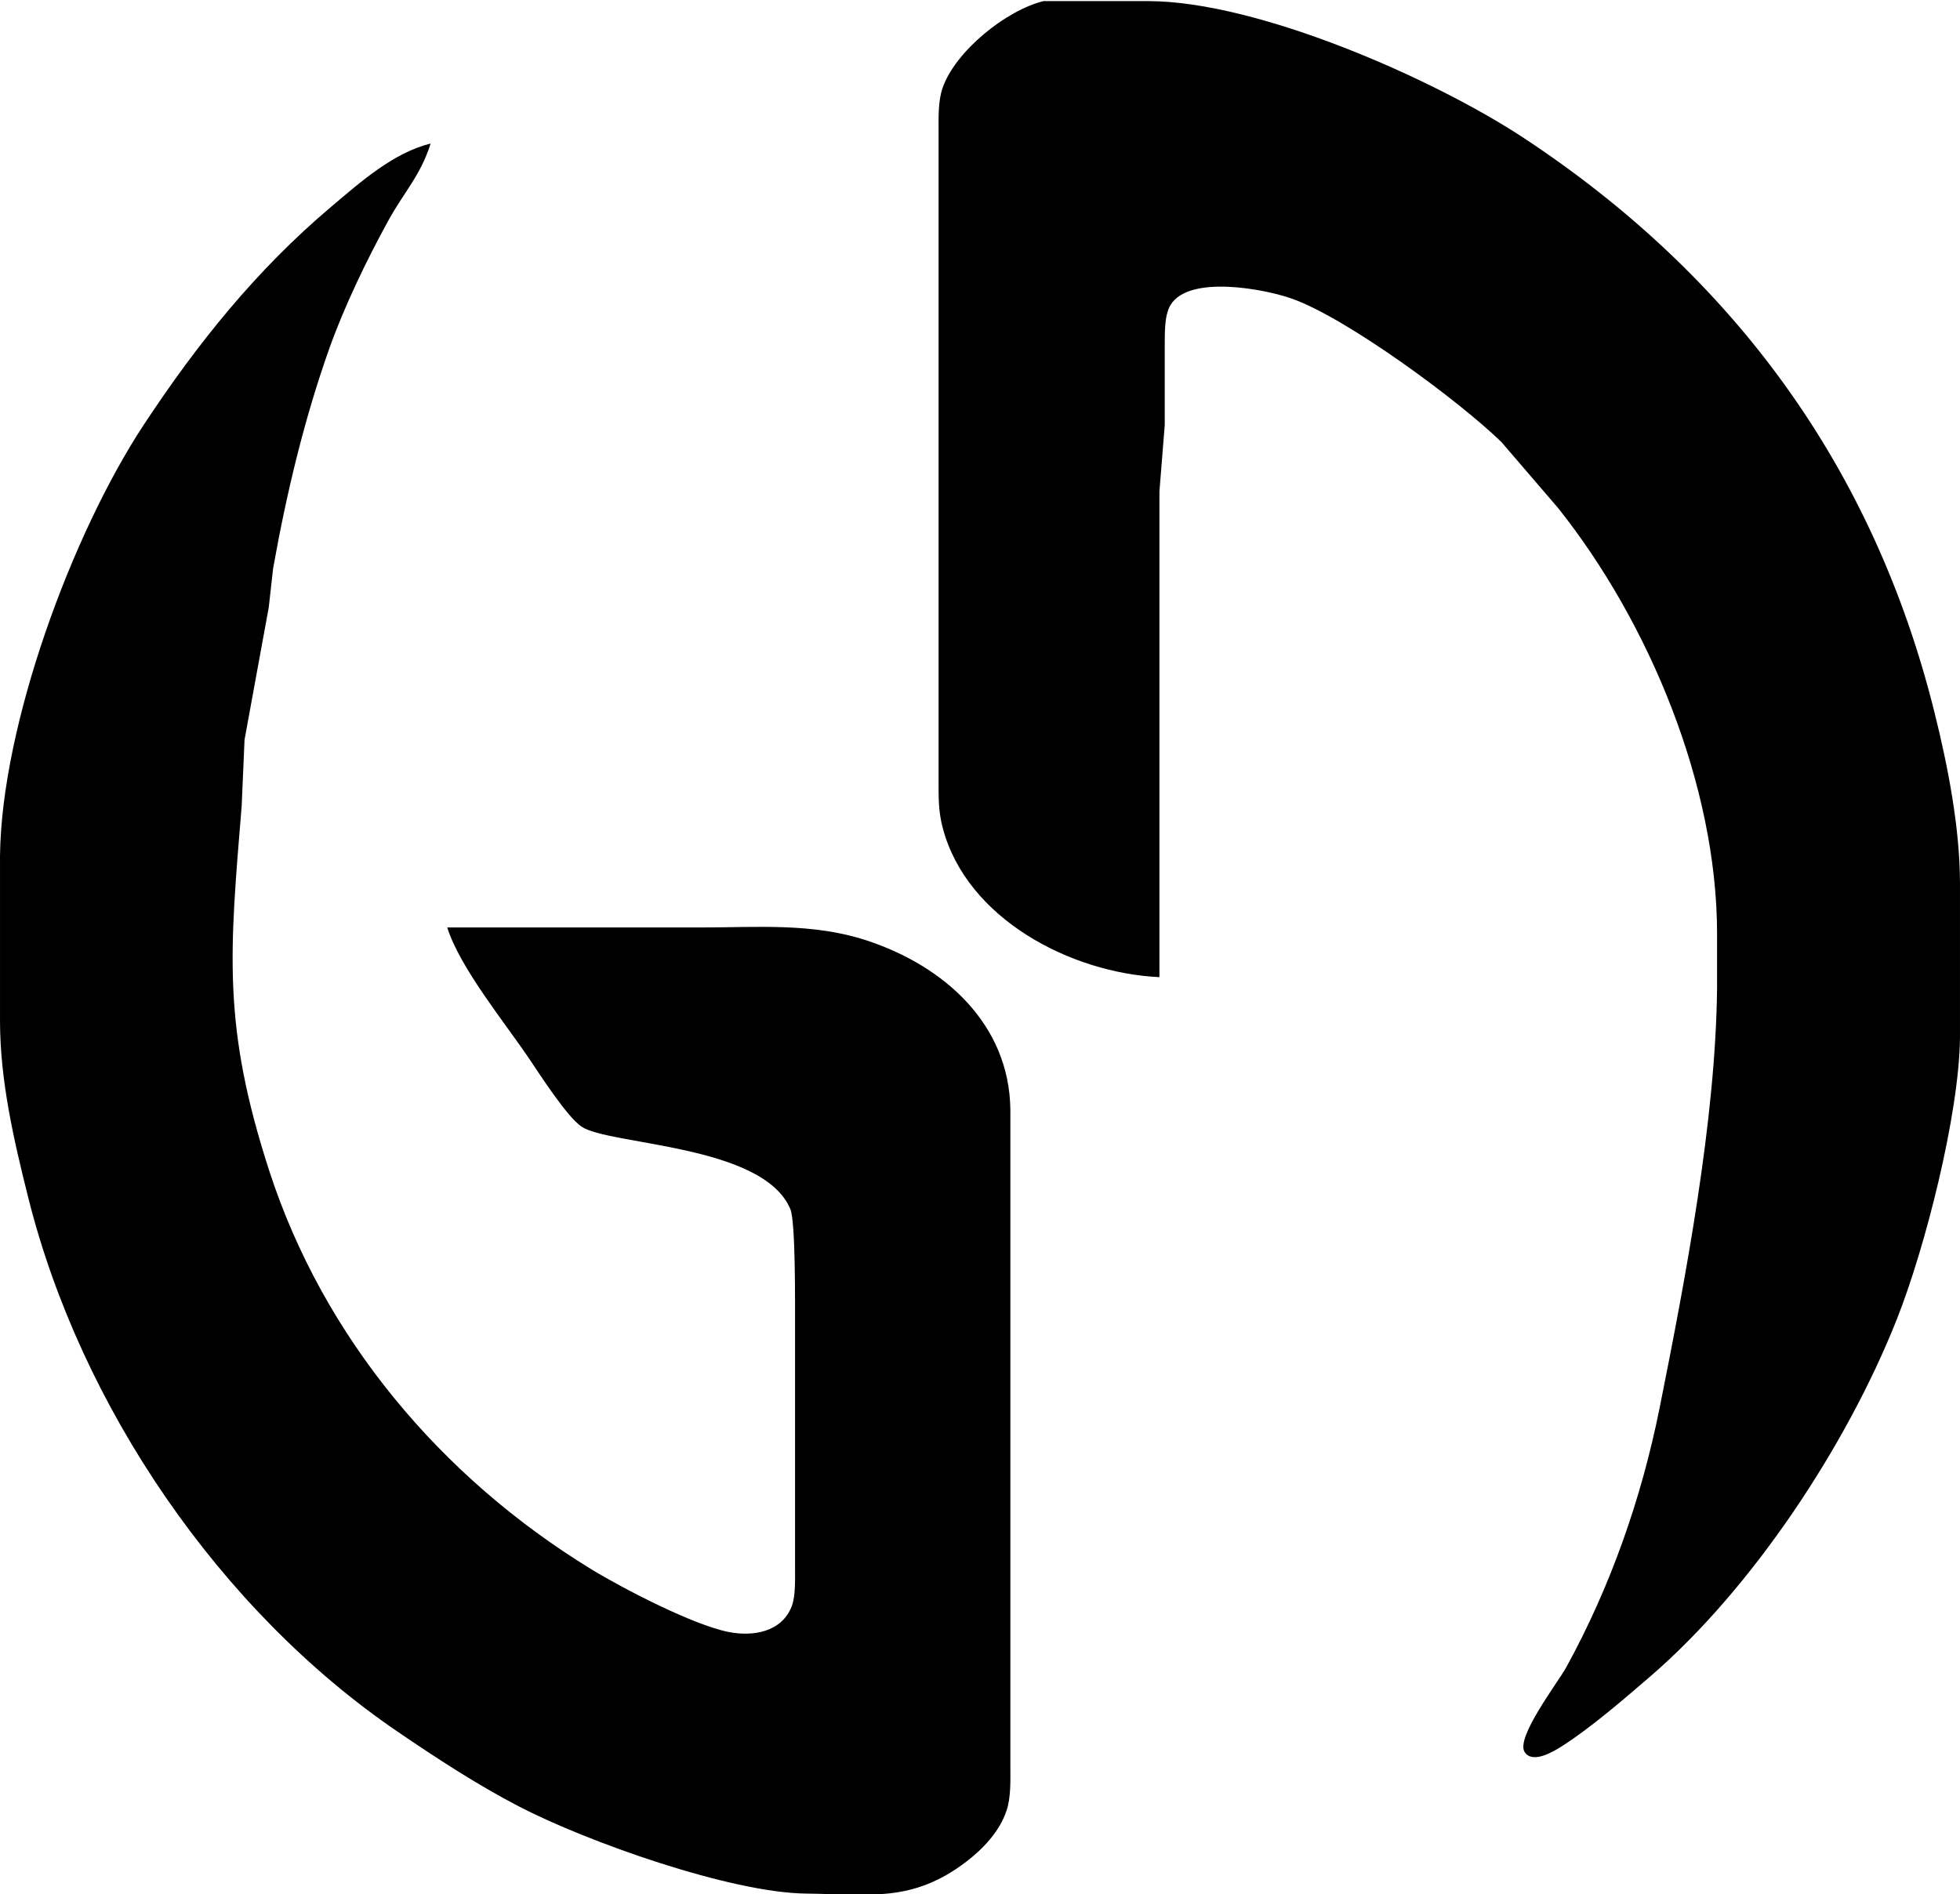
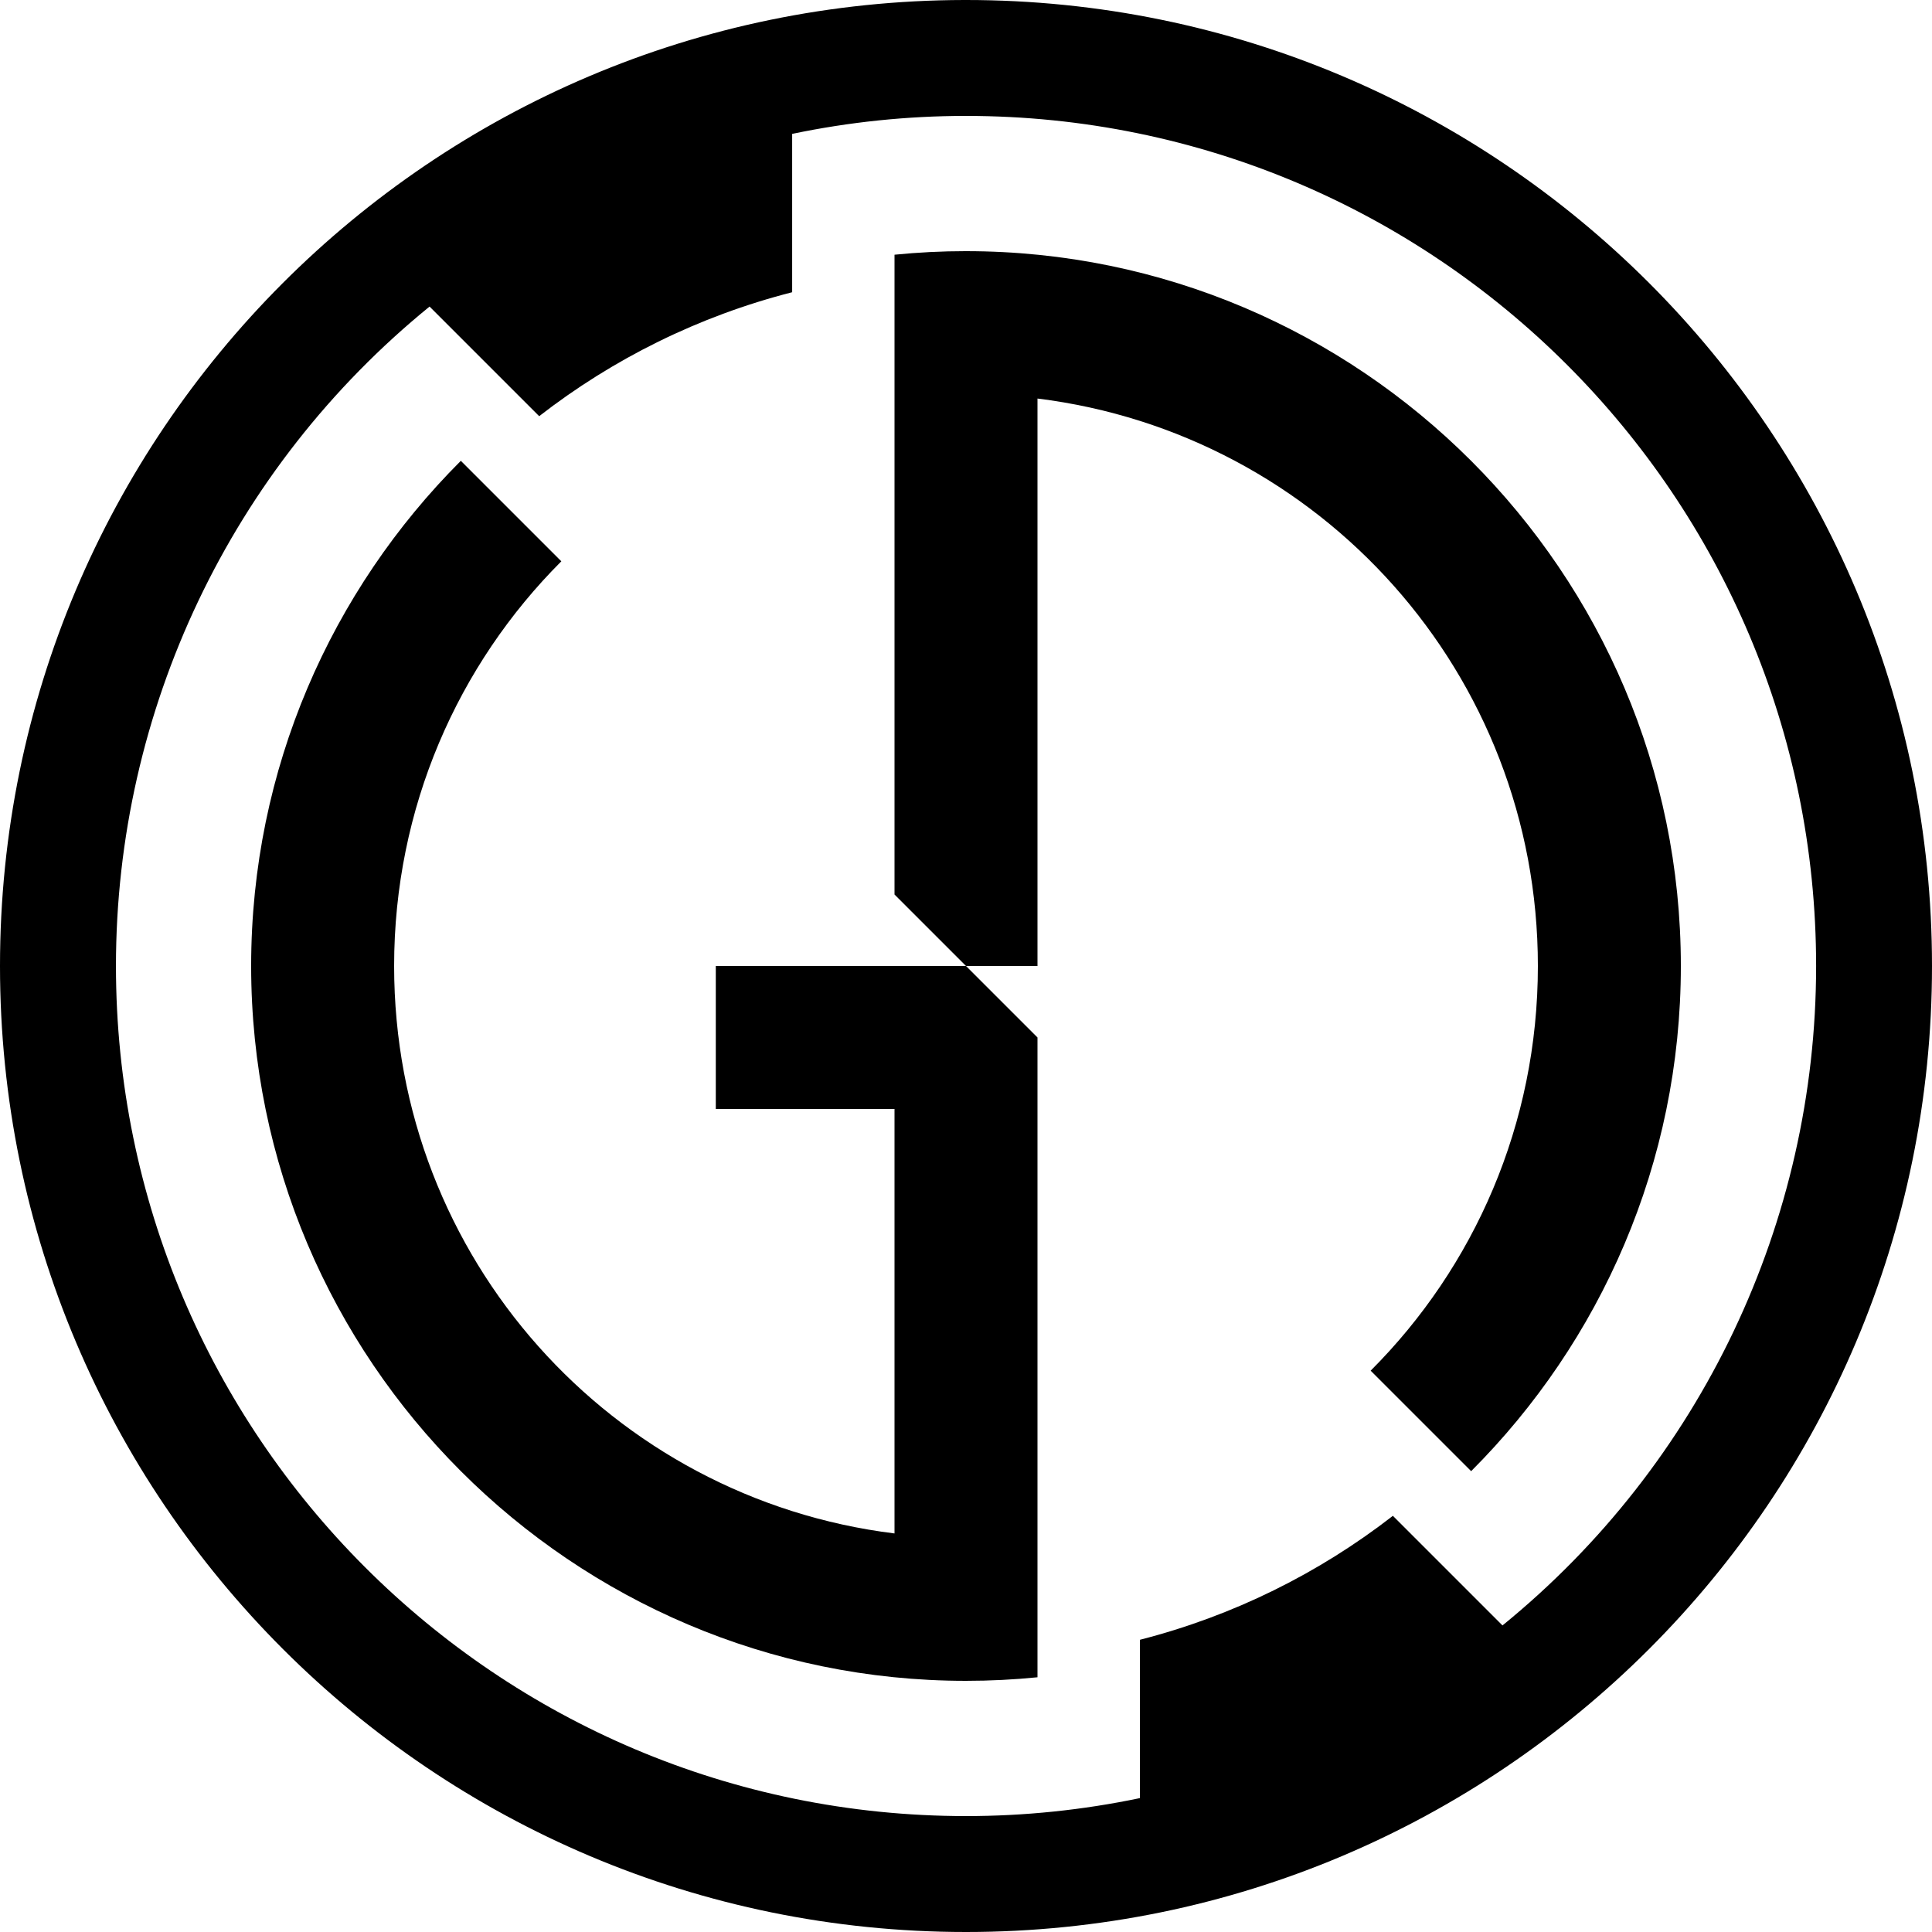
- <svg xmlns="http://www.w3.org/2000/svg" width="1.183in" height="1.143in" viewBox="0 0 355 343">
-   <path id="Selection" fill="black" d="M 210.00,177.00            C 193.99,176.25 175.12,166.47 170.76,150.00              169.90,146.76 170.01,144.29 170.00,141.00              170.00,141.00 170.00,24.00 170.00,24.00              170.00,21.44 169.88,18.44 170.70,16.00              172.95,9.35 182.18,1.87 189.00,0.20              189.00,0.20 208.00,0.20 208.00,0.20              227.76,0.23 259.57,14.17 276.00,25.00              314.04,50.09 339.36,84.73 350.37,129.00              352.81,138.78 354.98,149.93 355.00,160.00              355.00,160.00 355.00,188.00 355.00,188.00              354.83,201.89 348.71,225.99 343.55,239.00              334.53,261.75 317.50,287.60 299.00,303.58              294.34,307.60 288.13,312.97 283.00,316.24              281.49,317.20 277.61,319.61 276.15,317.36              274.47,314.76 282.15,304.80 283.69,302.00              291.73,287.36 297.32,271.35 300.60,255.00              305.31,231.47 310.75,202.88 311.00,179.00              311.00,179.00 311.00,169.00 311.00,169.00              310.96,142.23 298.70,112.73 282.19,92.00              282.19,92.00 271.96,80.09 271.96,80.09              264.27,72.60 243.97,57.63 234.00,54.10              228.97,52.32 215.36,49.76 212.02,55.23              210.80,57.23 211.00,60.69 210.96,63.00              210.96,63.00 210.96,77.00 210.96,77.00              210.96,77.00 210.00,89.00 210.00,89.00              210.00,89.00 210.00,177.00 210.00,177.00 Z            M 81.00,168.00            C 81.00,168.00 127.00,168.00 127.00,168.00              137.21,168.00 147.17,167.12 157.00,170.36              170.97,174.96 182.81,185.45 183.00,201.00              183.00,201.00 183.00,320.00 183.00,320.00              183.00,322.56 183.12,325.56 182.30,328.00              181.03,331.76 178.08,334.88 174.99,337.24              165.22,344.68 157.53,343.13 146.00,343.00              132.28,342.84 106.30,333.61 94.00,327.22              86.34,323.24 79.12,318.51 72.00,313.66              39.82,291.75 14.60,254.74 5.13,217.00              2.51,206.56 0.02,195.81 0.00,185.00              0.00,185.00 0.00,155.00 0.00,155.00              0.28,131.27 13.03,96.72 26.00,77.00              35.69,62.29 46.46,48.86 60.00,37.44              65.26,33.00 71.23,27.66 78.00,26.00              76.14,31.84 73.19,34.76 70.31,40.00              66.45,47.03 62.38,55.46 59.69,63.00              55.09,75.92 51.86,89.50 49.46,103.00              49.46,103.00 48.68,110.00 48.68,110.00              48.68,110.00 44.29,134.00 44.29,134.00              44.29,134.00 43.77,146.00 43.77,146.00              41.60,172.50 40.24,185.74 48.74,212.00              58.59,242.39 79.95,267.62 107.00,284.19              112.76,287.72 125.58,294.37 132.00,295.62              136.41,296.48 141.57,295.64 143.40,290.96              144.11,289.14 144.00,285.99 144.00,284.00              144.00,284.00 144.00,240.00 144.00,240.00              143.99,236.35 144.12,221.34 143.15,219.02              138.24,207.26 110.34,207.48 105.32,204.07              102.72,202.30 97.95,194.90 96.00,192.00              91.45,185.23 83.37,175.43 81.00,168.00 Z" />
+ <svg xmlns="http://www.w3.org/2000/svg" width="500" height="500" version="1.1" viewBox="0 0 132.29 132.29">
+   <g display="none" fill="none" stroke="#000" stroke-linejoin="round">
+     <path transform="scale(.26458)" d="m75.518 76.999c-31.235 31.609-50.518 75.055-50.518 123 1.9e-5 96.65 78.35 175 175 175v-150h-52.514" stroke-width="50" />
+     <path d="m85.853 85.461c8.264-8.363 13.366-19.858 13.366-32.544-1e-5 -25.572-20.73-46.302-46.302-46.302v39.687" stroke-width="13.229" />
+   </g>
+   <path transform="scale(.26458)" d="m249.53 0a250 250 0 0 0-249.53 250 250 250 0 0 0 250 250 250 250 0 0 0 250-250 250 250 0 0 0-250-250 250 250 0 0 0-0.471 0h-0.004zm0.389 30h0.004a220 220 0 0 1 0.086 0 220 220 0 0 1 220 220 220 220 0 0 1-81.166 170.66l-28.365-28.365c-19.103 14.832-41.291 25.893-65.465 32.078v40.975a220 220 0 0 1-45.004 4.652 220 220 0 0 1-220-220 220 220 0 0 1 81.164-170.66l28.367 28.367c19.103-14.832 41.291-25.894 65.469-32.078v-40.98a220 220 0 0 1 44.91-4.652z" />
+   <path d="m66.144 17.197c-1.651 0-3.284 0.083-4.894 0.244v43.809l4.895 4.895h4.895c-3e-6 -12.952 0-25.904 0-38.856 19.359 2.397 34.263 18.829 34.263 38.856 0 10.842-4.37 20.63-11.45 27.709l6.881 6.881c8.865-8.865 14.359-21.103 14.359-34.59 0-26.975-21.973-48.947-48.949-48.947zm9.25e-4 48.948h-17.132v9.789h12.237v29.066c-19.36-2.396-34.263-18.831-34.263-38.857 0-10.842 4.37-20.629 11.449-27.708l-6.881-6.881c-8.865 8.865-14.358 21.101-14.358 34.589-2e-6 26.975 21.972 48.949 48.947 48.949 1.652 0 3.285-0.083 4.896-0.244v-43.809z" color="#000000" color-rendering="auto" dominant-baseline="auto" image-rendering="auto" shape-rendering="auto" solid-color="#000000" stop-color="#000000" stroke-width=".925" style="font-feature-settings:normal;font-variant-alternates:normal;font-variant-caps:normal;font-variant-east-asian:normal;font-variant-ligatures:normal;font-variant-numeric:normal;font-variant-position:normal;font-variation-settings:normal;inline-size:0;isolation:auto;mix-blend-mode:normal;shape-margin:0;shape-padding:0;text-decoration-color:#000000;text-decoration-line:none;text-decoration-style:solid;text-indent:0;text-orientation:mixed;text-transform:none;white-space:normal" />
+   <g display="none">
+     <path d="m42.334 1.065c-8.553 1.745-16.362 5.564-22.882 10.903l7.484 7.484c4.493-3.488 9.711-6.09 15.398-7.544zm36.563 85.315c-4.493 3.488-9.711 6.09-15.396 7.544v10.843c8.552-1.746 16.361-5.564 22.881-10.903z" color="#000000" color-rendering="auto" display="inline" dominant-baseline="auto" fill="#141d28" image-rendering="auto" shape-rendering="auto" solid-color="#000000" stop-color="#000000" style="font-feature-settings:normal;font-variant-alternates:normal;font-variant-caps:normal;font-variant-east-asian:normal;font-variant-ligatures:normal;font-variant-numeric:normal;font-variant-position:normal;font-variation-settings:normal;inline-size:0;isolation:auto;mix-blend-mode:normal;shape-margin:0;shape-padding:0;text-decoration-color:#000000;text-decoration-line:none;text-decoration-style:solid;text-indent:0;text-orientation:mixed;text-transform:none;white-space:normal" />
+     <path d="m-118.39-1.262c-8.093 8.591-12.601 19.947-12.601 31.75 1.9e-4 24.8 19.54 45.196 44.318 46.259v-38.322h-15.875" display="inline" fill="none" stroke="#3b74ba" stroke-width="10.583" style="paint-order:normal" />
+     <g fill="#3b74ba" shape-rendering="auto">
+       <path d="m30.906-104.21c-17.639 10.272-27.201 30.879-27.201 43.665 1.968e-4 25.73 19 47.282 43.923 51.017 1.858 0.167 3.791 0.44 5.46 0.53 3.041 0.045 5.396-2.421 5.518-5.167-2.65e-4 -12.775 0.002-28.29 0.002-39.766-7.93e-4 -2.922-2.369-5.29-5.291-5.291h-22.756c2.339 9.989 17.463 7.699 17.463 10.582v25.067c-0.08 3.599-1.475 2.935-2.201 2.763-18.161-4.287-31.533-20.387-31.533-39.736 0.849-17.824 4.141-26.319 16.618-43.665z" color="#000000" color-rendering="auto" display="inline" dominant-baseline="auto" image-rendering="auto" solid-color="#000000" stop-color="#000000" style="font-feature-settings:normal;font-variant-alternates:normal;font-variant-caps:normal;font-variant-east-asian:normal;font-variant-ligatures:normal;font-variant-numeric:normal;font-variant-position:normal;font-variation-settings:normal;inline-size:0;isolation:auto;mix-blend-mode:normal;paint-order:normal;shape-margin:0;shape-padding:0;text-decoration-color:#000000;text-decoration-line:none;text-decoration-style:solid;text-indent:0;text-orientation:mixed;text-transform:none;white-space:normal" />
+       <path d="m158.52-20.361v43.141l5.292 5.292 5.291-5.1e-5 2e-5 -37.547c19.271 3.462 33.734 20.071 33.734 40.193-1.4e-4 9.843-3.538 19.331-9.934 26.758l7.214 7.82c8.553-9.471 13.303-21.791 13.304-34.578-2e-4 -25.868-19.203-47.516-44.323-51.079z" color="#000000" color-rendering="auto" display="inline" dominant-baseline="auto" image-rendering="auto" solid-color="#000000" stop-color="#000000" style="font-feature-settings:normal;font-variant-alternates:normal;font-variant-caps:normal;font-variant-east-asian:normal;font-variant-ligatures:normal;font-variant-numeric:normal;font-variant-position:normal;font-variation-settings:normal;inline-size:0;isolation:auto;mix-blend-mode:normal;paint-order:normal;shape-margin:0;shape-padding:0;text-decoration-color:#000000;text-decoration-line:none;text-decoration-style:solid;text-indent:0;text-orientation:mixed;text-transform:none;white-space:normal" />
+       <path d="m127.51-9.152c-8.552 9.47-13.303 21.792-13.304 34.578 2e-4 25.868 19.203 47.516 44.323 51.079h10.578v-43.141l-5.292-5.292-21.166 6.1e-5v10.582h15.875v26.965c-19.271-3.462-33.734-20.07-33.734-40.193 1.4e-4 -9.843 3.538-19.331 9.934-26.759z" color="#000000" color-rendering="auto" display="inline" dominant-baseline="auto" image-rendering="auto" solid-color="#000000" stop-color="#000000" style="font-feature-settings:normal;font-variant-alternates:normal;font-variant-caps:normal;font-variant-east-asian:normal;font-variant-ligatures:normal;font-variant-numeric:normal;font-variant-position:normal;font-variation-settings:normal;inline-size:0;isolation:auto;mix-blend-mode:normal;paint-order:normal;shape-margin:0;shape-padding:0;text-decoration-color:#000000;text-decoration-line:none;text-decoration-style:solid;text-indent:0;text-orientation:mixed;text-transform:none;white-space:normal" />
+       <path d="m81.015-18.295c17.64-10.272 27.201-30.879 27.201-43.665-2e-4 -25.73-19-47.282-43.923-51.017-1.858-0.167-3.791-0.44-5.46-0.53-3.041-0.045-5.396 2.421-5.518 5.167 2.6e-4 12.775-2e-3 28.29-2e-3 39.766 7.9e-4 2.922 2.369 5.29 5.291 5.291h5.294c2.9e-5 -11.442-6.3e-5 -24.207-1.22e-4 -35.649 0.08-3.599 1.475-2.935 2.201-2.763 18.161 4.287 31.533 20.387 31.533 39.736-0.849 17.824-4.141 26.319-16.618 43.665z" color="#000000" color-rendering="auto" display="inline" dominant-baseline="auto" image-rendering="auto" solid-color="#000000" stop-color="#000000" style="font-feature-settings:normal;font-variant-alternates:normal;font-variant-caps:normal;font-variant-east-asian:normal;font-variant-ligatures:normal;font-variant-numeric:normal;font-variant-position:normal;font-variation-settings:normal;inline-size:0;isolation:auto;mix-blend-mode:normal;paint-order:normal;shape-margin:0;shape-padding:0;text-decoration-color:#000000;text-decoration-line:none;text-decoration-style:solid;text-indent:0;text-orientation:mixed;text-transform:none;white-space:normal" />
+     </g>
+     <path d="m-77.698 94.419c-25.236 1.404-44.979 22.277-44.979 47.552 1.9e-4 25.274 19.744 46.147 44.979 47.551v-42.259h-15.875" display="inline" fill="none" stop-color="#000000" stroke="#3b74ba" stroke-width="10.583" />
+     <path d="m-43.862 108.64c-2.697 0-5.347 0.205-7.938 0.598v44.382l7.938 7.938h7.938v-36.198c16.699 3.606 29.104 18.374 29.104 36.198 0 10.276-4.123 19.535-10.815 26.225l11.156 11.156c9.588-9.588 15.534-22.816 15.534-37.382 0-29.131-23.785-52.918-52.916-52.918zm-5.16e-4 52.917h-18.521v15.875h10.583v20.321c-16.699-3.606-29.105-18.372-29.105-36.196 0-10.276 4.123-19.536 10.816-26.227l-11.156-11.156c-9.588 9.588-15.535 22.817-15.535 37.383-3e-6 29.131 23.787 52.916 52.918 52.916 2.696 0 5.347-0.205 7.937-0.598v-44.381z" color="#000000" color-rendering="auto" display="inline" dominant-baseline="auto" fill="#3b74ba" image-rendering="auto" shape-rendering="auto" solid-color="#000000" stop-color="#000000" style="font-feature-settings:normal;font-variant-alternates:normal;font-variant-caps:normal;font-variant-east-asian:normal;font-variant-ligatures:normal;font-variant-numeric:normal;font-variant-position:normal;font-variation-settings:normal;inline-size:0;isolation:auto;mix-blend-mode:normal;shape-margin:0;shape-padding:0;text-decoration-color:#000000;text-decoration-line:none;text-decoration-style:solid;text-indent:0;text-orientation:mixed;text-transform:none;white-space:normal" />
+   </g>
</svg>
